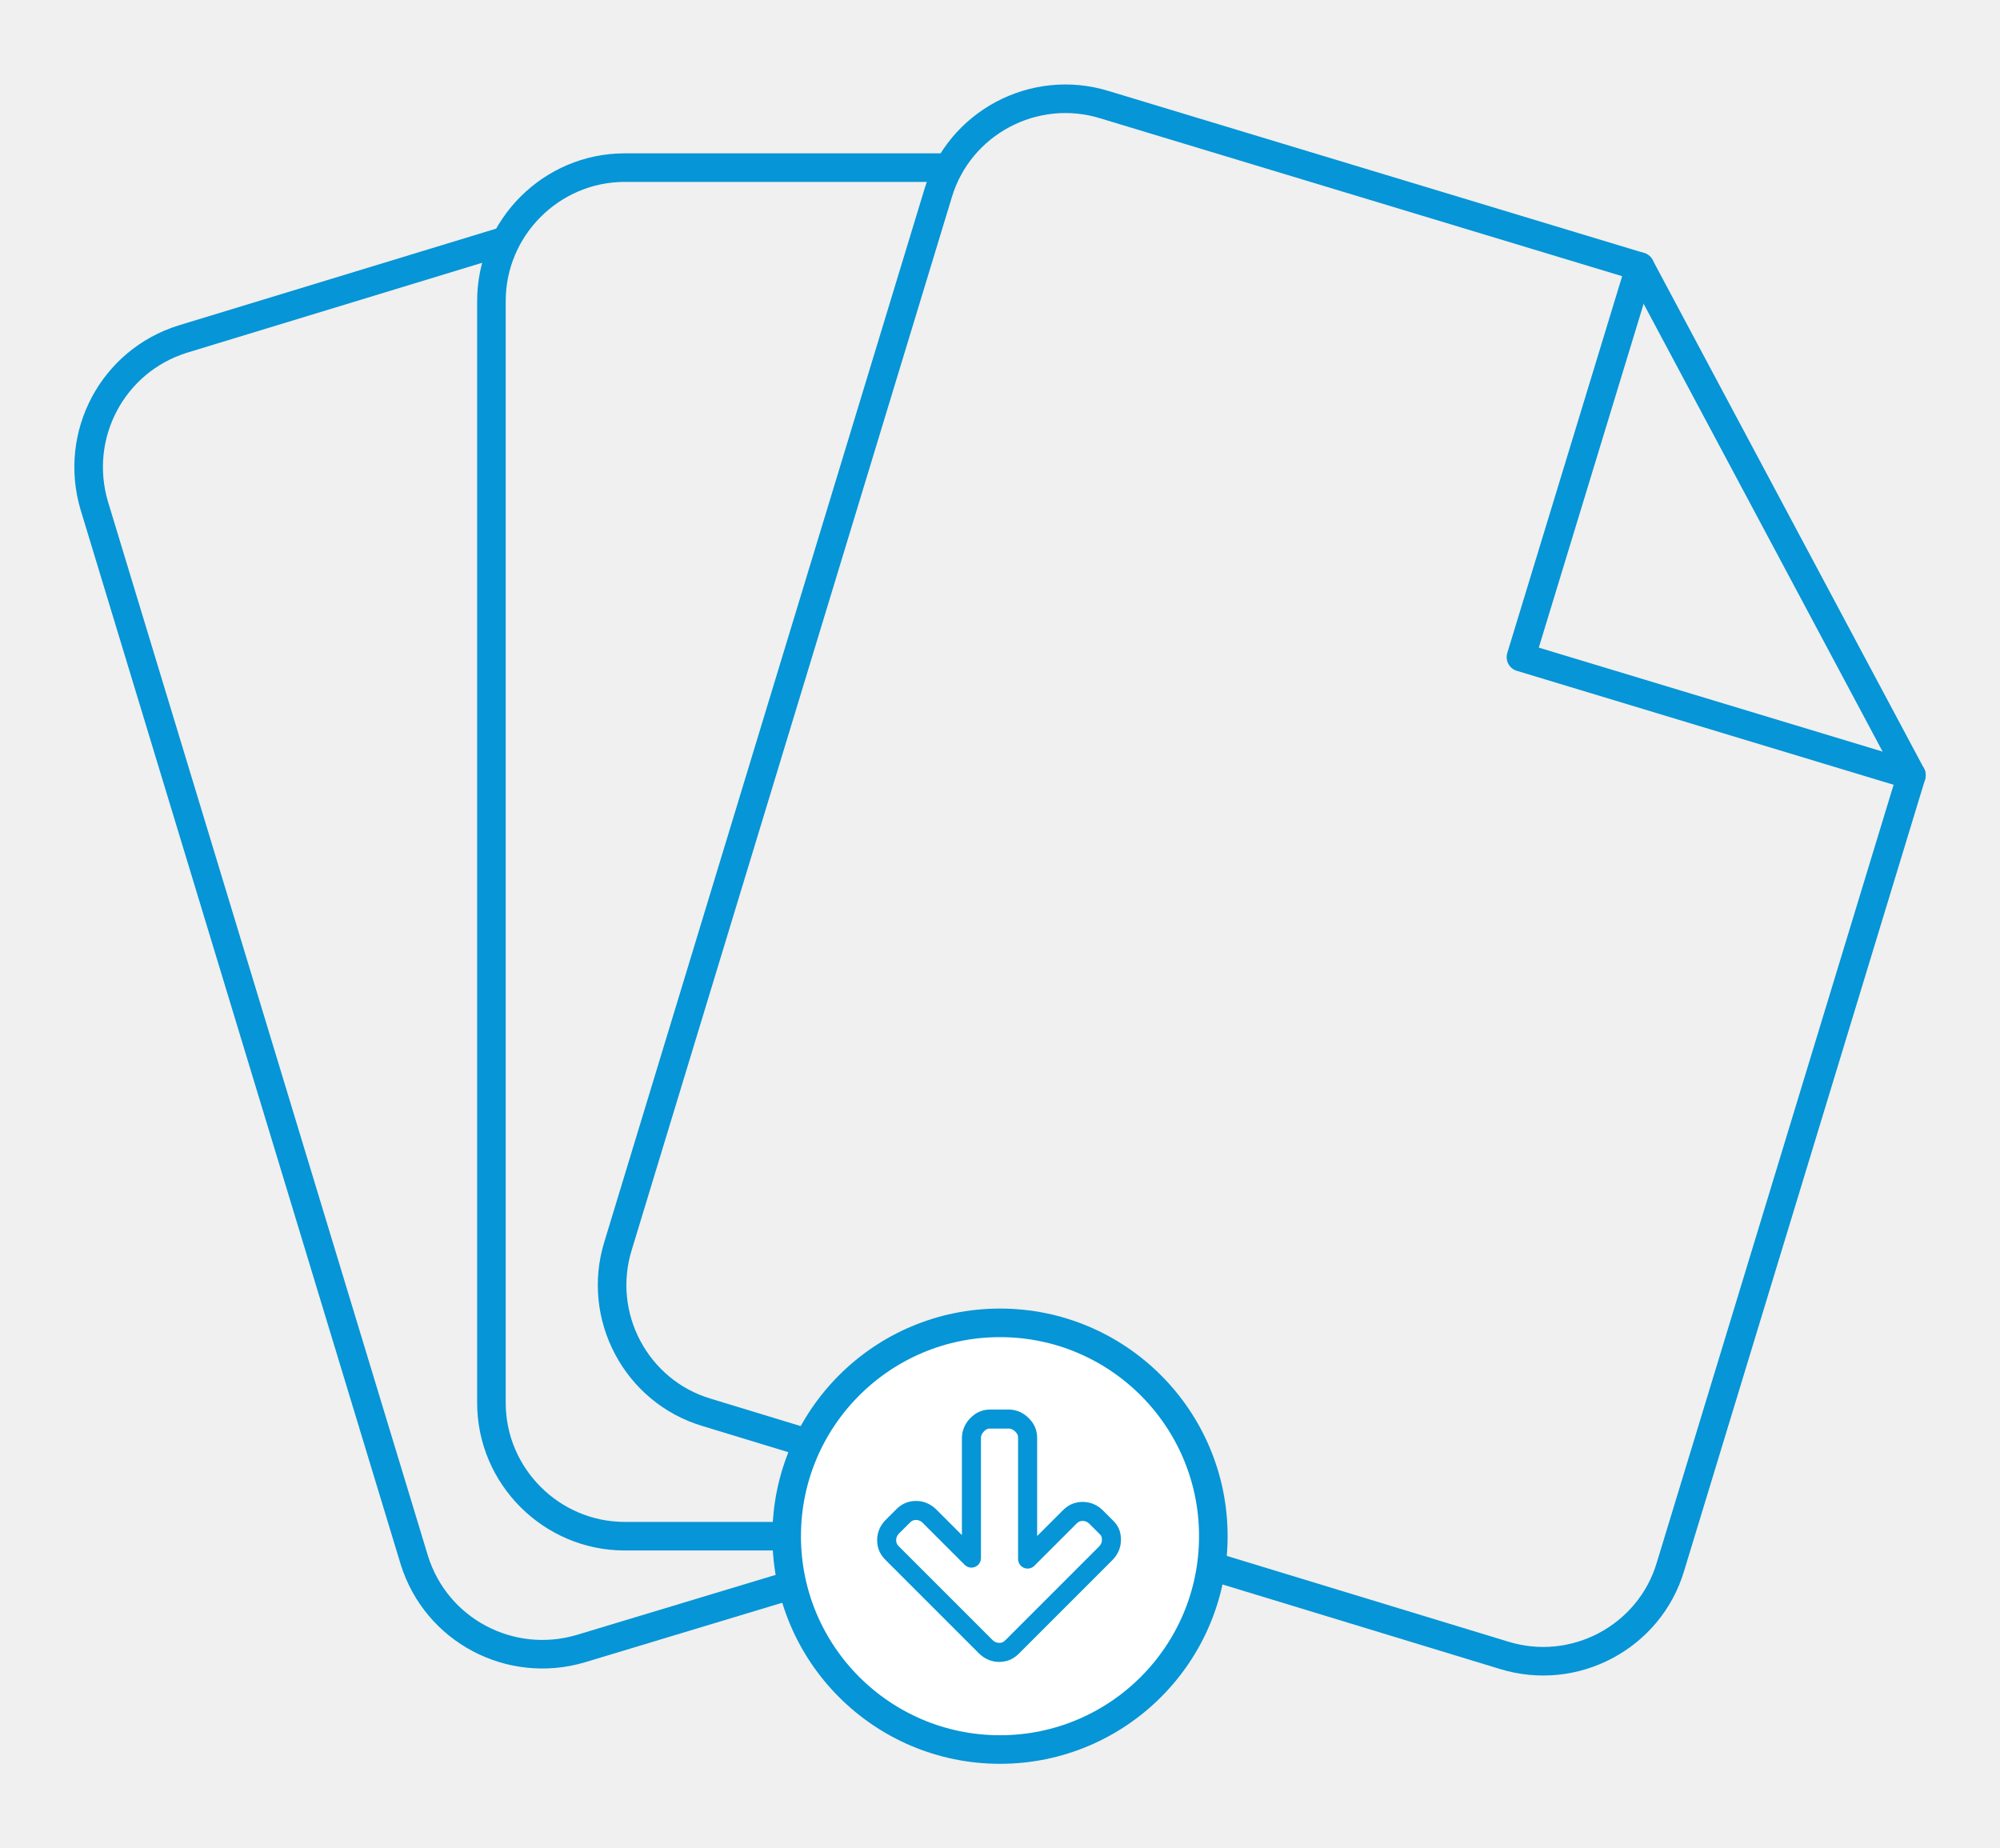
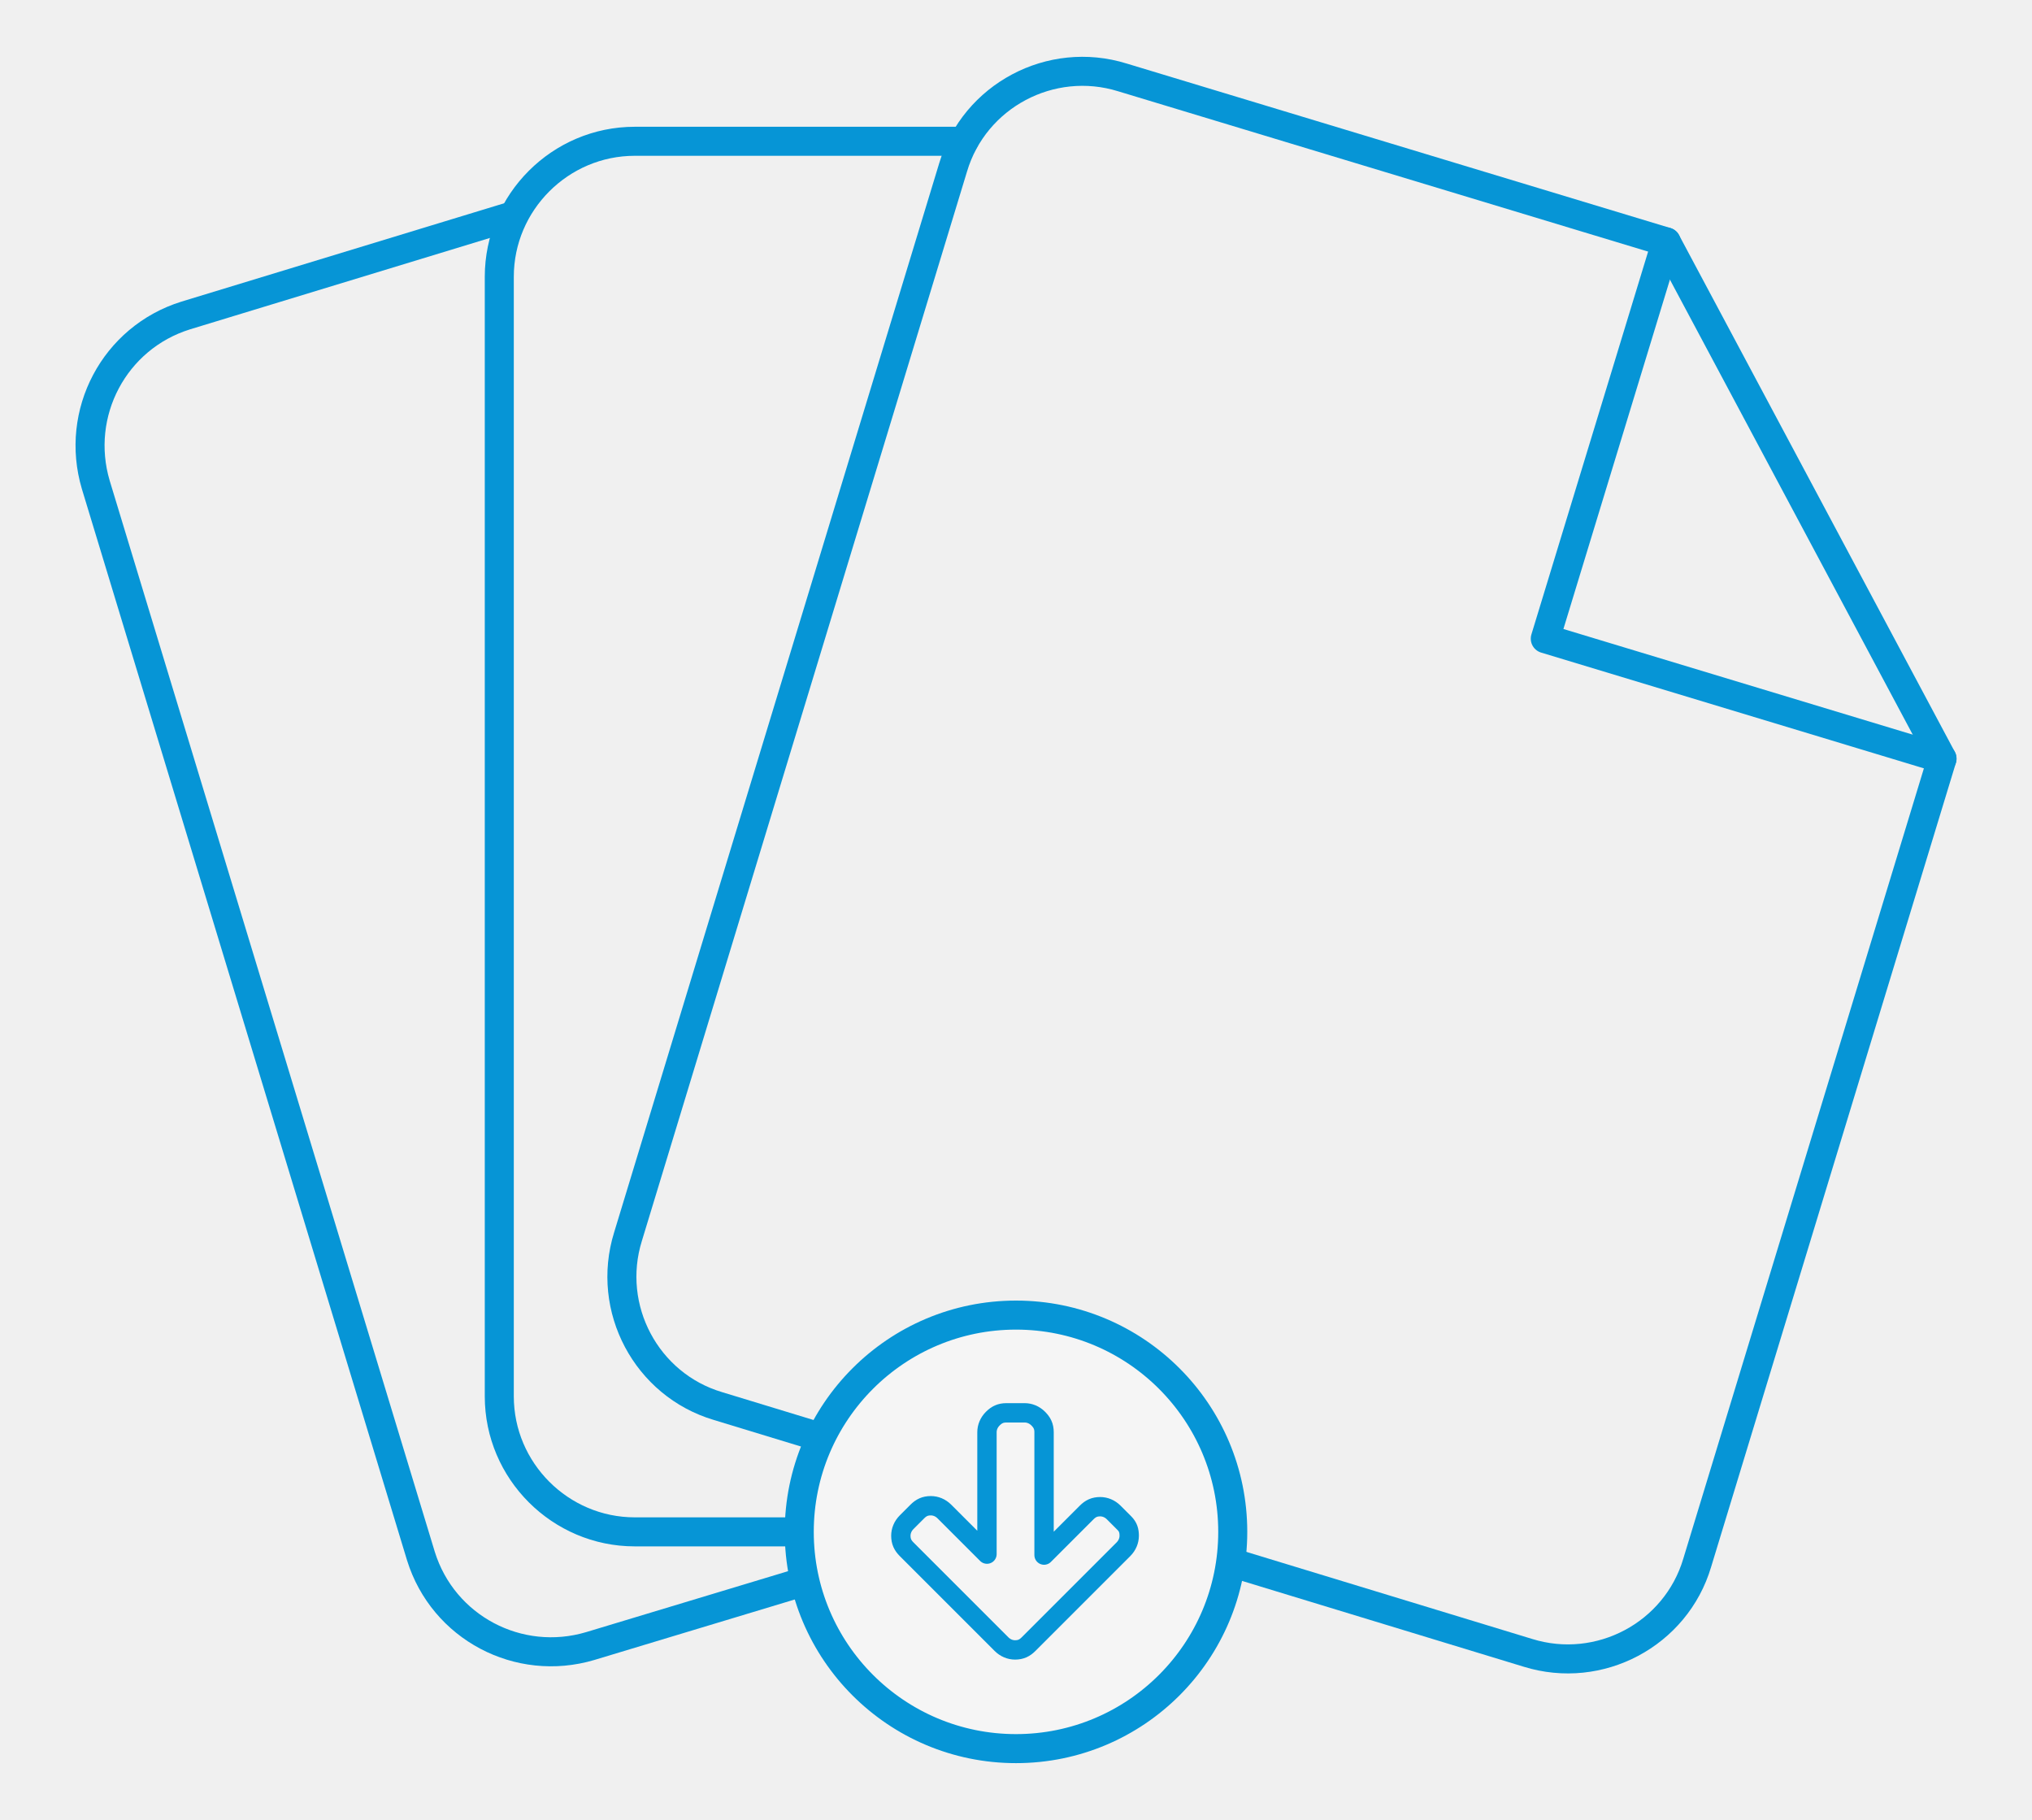
- <svg xmlns="http://www.w3.org/2000/svg" version="1.1" id="Capa_1" x="0px" y="0px" viewBox="0 0 210 194" style="enable-background:new 0 0 210 194;" xml:space="preserve">
+ <svg xmlns="http://www.w3.org/2000/svg" version="1.1" id="Capa_1" x="0px" y="0px" viewBox="0 0 210 188" style="enable-background:new 0 0 210 188;" xml:space="preserve">
  <style type="text/css">
	.st0{fill:none;stroke:#0695D6;stroke-width:3;stroke-linecap:round;stroke-linejoin:round;stroke-miterlimit:10;}
- 	.st1{fill:#FFFFFF;}
- 	.st2{fill:none;stroke:#0695D6;stroke-width:2;stroke-linecap:round;stroke-linejoin:round;stroke-miterlimit:10;}
+ 	.st1{fill:none;stroke:#0695D6;stroke-width:2;stroke-linecap:round;stroke-linejoin:round;stroke-miterlimit:10;}
</style>
-   <g>
-     <g>
-       <g>
-         <path class="st0" d="M83.2,166.4L61,173.1c-7.4,2.2-15.2-1.9-17.5-9.3L9.9,53.1c-2.2-7.4,1.9-15.2,9.3-17.5l33.8-10.3" />
-       </g>
-       <g>
-         <path class="st0" d="M82.6,161.3h-17c-7.7,0-14-6.3-14-14V31.6c0-7.7,6.3-14,14-14h34" />
-       </g>
-       <g>
-         <path class="st0" d="M175.4,164.5c-2.2,7.4-10.1,11.6-17.5,9.3l-83.7-25.5c-7.4-2.2-11.6-10.1-9.3-17.5L98.5,20.3     c2.2-7.4,10.1-11.6,17.5-9.3L172.2,28l28.5,53.4L175.4,164.5z" />
-       </g>
-       <polyline class="st0" points="172.2,28 159.7,69 200.7,81.4   " />
-       <g>
-         <circle class="st1" cx="105" cy="161.3" r="22.4" />
-         <circle class="st0" cx="105" cy="161.3" r="22.4" />
-       </g>
-       <g>
-         <g>
-           <path class="st1" d="M116.7,161.7c0,0.5-0.2,1-0.6,1.4l-9.8,9.8c-0.4,0.4-0.8,0.6-1.4,0.6c-0.5,0-1-0.2-1.4-0.6l-9.8-9.8      c-0.4-0.4-0.6-0.8-0.6-1.4c0-0.5,0.2-1,0.6-1.4l1.1-1.1c0.4-0.4,0.8-0.6,1.4-0.6c0.5,0,1,0.2,1.4,0.6l4.4,4.4V151      c0-0.5,0.2-1,0.6-1.4c0.4-0.4,0.8-0.6,1.4-0.6h1.9c0.5,0,1,0.2,1.4,0.6c0.4,0.4,0.6,0.8,0.6,1.4v12.7l4.4-4.4      c0.4-0.4,0.8-0.6,1.4-0.6c0.5,0,1,0.2,1.4,0.6l1.1,1.1C116.6,160.8,116.7,161.2,116.7,161.7z" />
-         </g>
-         <g>
-           <path class="st2" d="M116.7,161.7c0,0.5-0.2,1-0.6,1.4l-9.8,9.8c-0.4,0.4-0.8,0.6-1.4,0.6c-0.5,0-1-0.2-1.4-0.6l-9.8-9.8      c-0.4-0.4-0.6-0.8-0.6-1.4c0-0.5,0.2-1,0.6-1.4l1.1-1.1c0.4-0.4,0.8-0.6,1.4-0.6c0.5,0,1,0.2,1.4,0.6l4.4,4.4V151      c0-0.5,0.2-1,0.6-1.4c0.4-0.4,0.8-0.6,1.4-0.6h1.9c0.5,0,1,0.2,1.4,0.6c0.4,0.4,0.6,0.8,0.6,1.4v12.7l4.4-4.4      c0.4-0.4,0.8-0.6,1.4-0.6c0.5,0,1,0.2,1.4,0.6l1.1,1.1C116.6,160.8,116.7,161.2,116.7,161.7z" />
-         </g>
-       </g>
-     </g>
-   </g>
+   <path class="st0" d="M83.2,163.4L61,170.1c-7.4,2.2-15.2-1.9-17.5-9.3L9.9,50.1c-2.2-7.4,1.9-15.2,9.3-17.5l33.8-10.3" />
+   <path class="st0" d="M82.6,158.3h-17c-7.7,0-14-6.3-14-14V28.6c0-7.7,6.3-14,14-14h34" />
+   <path class="st0" d="M175.4,161.5c-2.2,7.4-10.1,11.6-17.5,9.3l-83.7-25.5c-7.4-2.2-11.6-10.1-9.3-17.5L98.5,17.3  c2.2-7.4,10.1-11.6,17.5-9.3L172.2,25l28.5,53.4L175.4,161.5z" />
+   <polyline class="st0" points="172.2,25 159.7,66 200.7,78.4 " />
+   <circle class="st0" cx="105" cy="158.3" r="22.4" style="fill:#f5f5f5;" />
+   <path class="st1" d="M116.7,158.7c0,0.5-0.2,1-0.6,1.4l-9.8,9.8c-0.4,0.4-0.8,0.6-1.4,0.6c-0.5,0-1-0.2-1.4-0.6l-9.8-9.8  c-0.4-0.4-0.6-0.8-0.6-1.4c0-0.5,0.2-1,0.6-1.4l1.1-1.1c0.4-0.4,0.8-0.6,1.4-0.6c0.5,0,1,0.2,1.4,0.6l4.4,4.4V148  c0-0.5,0.2-1,0.6-1.4c0.4-0.4,0.8-0.6,1.4-0.6h1.9c0.5,0,1,0.2,1.4,0.6c0.4,0.4,0.6,0.8,0.6,1.4v12.7l4.4-4.4  c0.4-0.4,0.8-0.6,1.4-0.6c0.5,0,1,0.2,1.4,0.6l1.1,1.1C116.6,157.8,116.7,158.2,116.7,158.7z" />
</svg>
